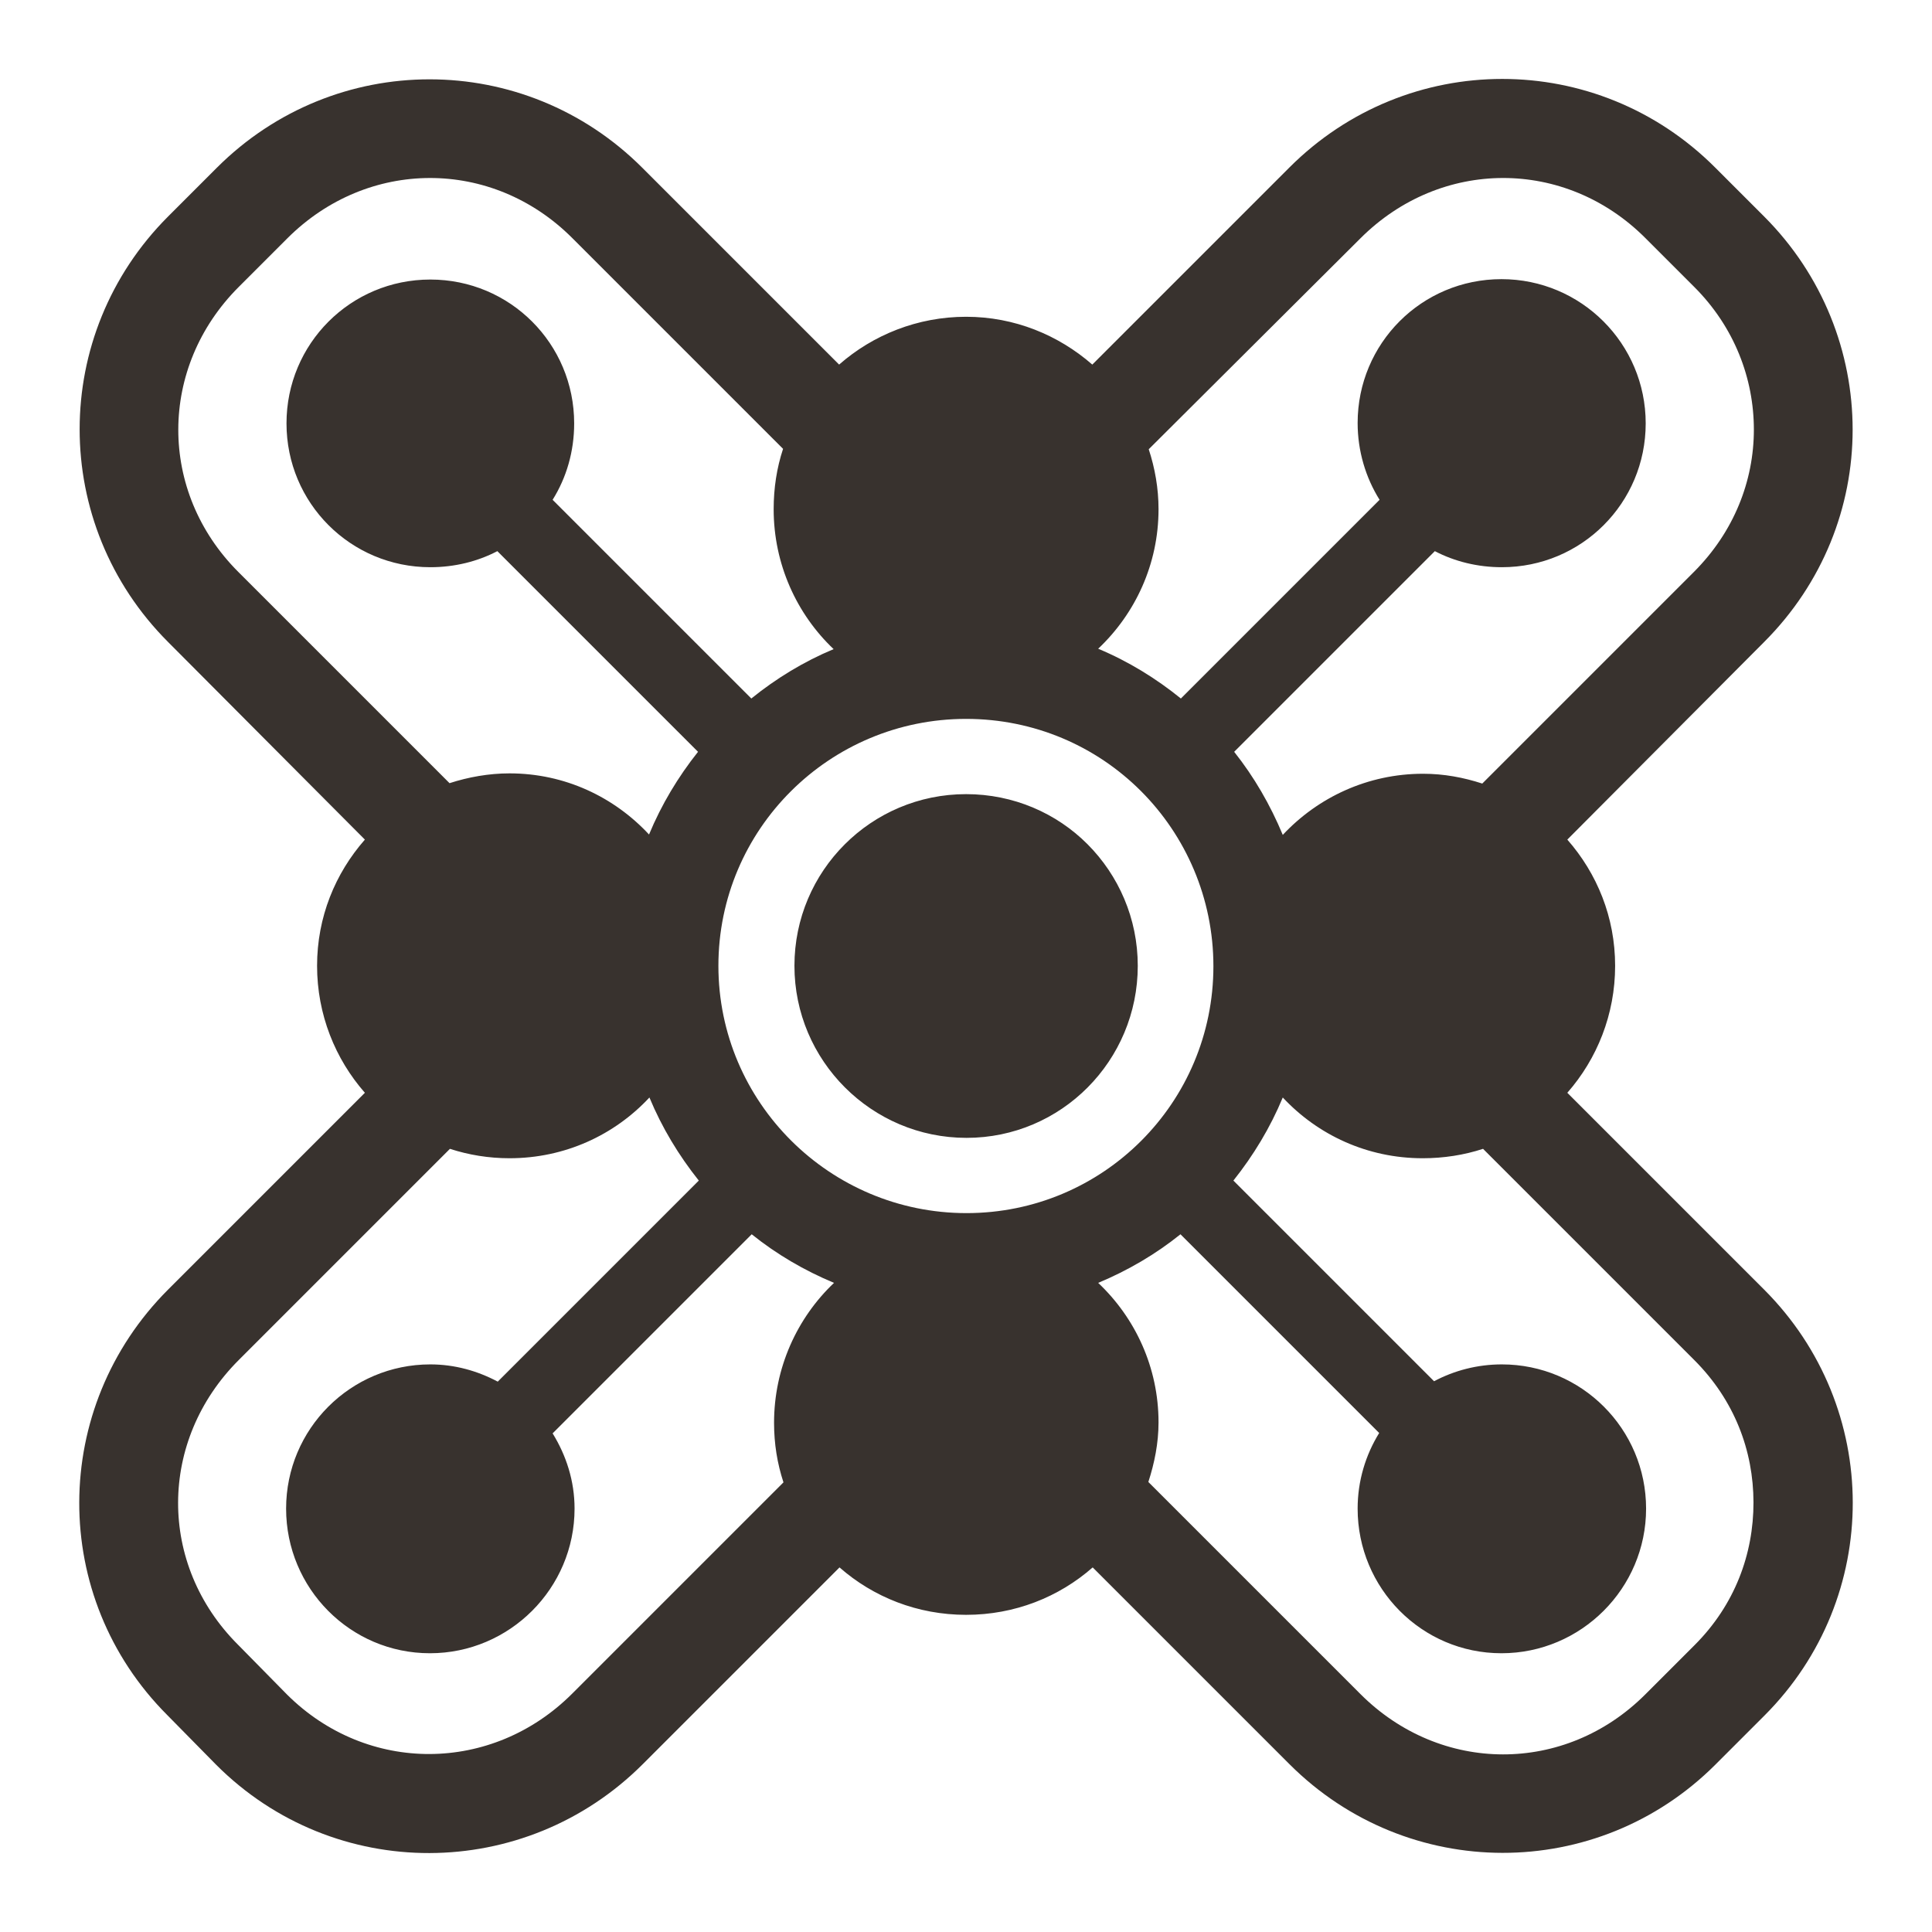
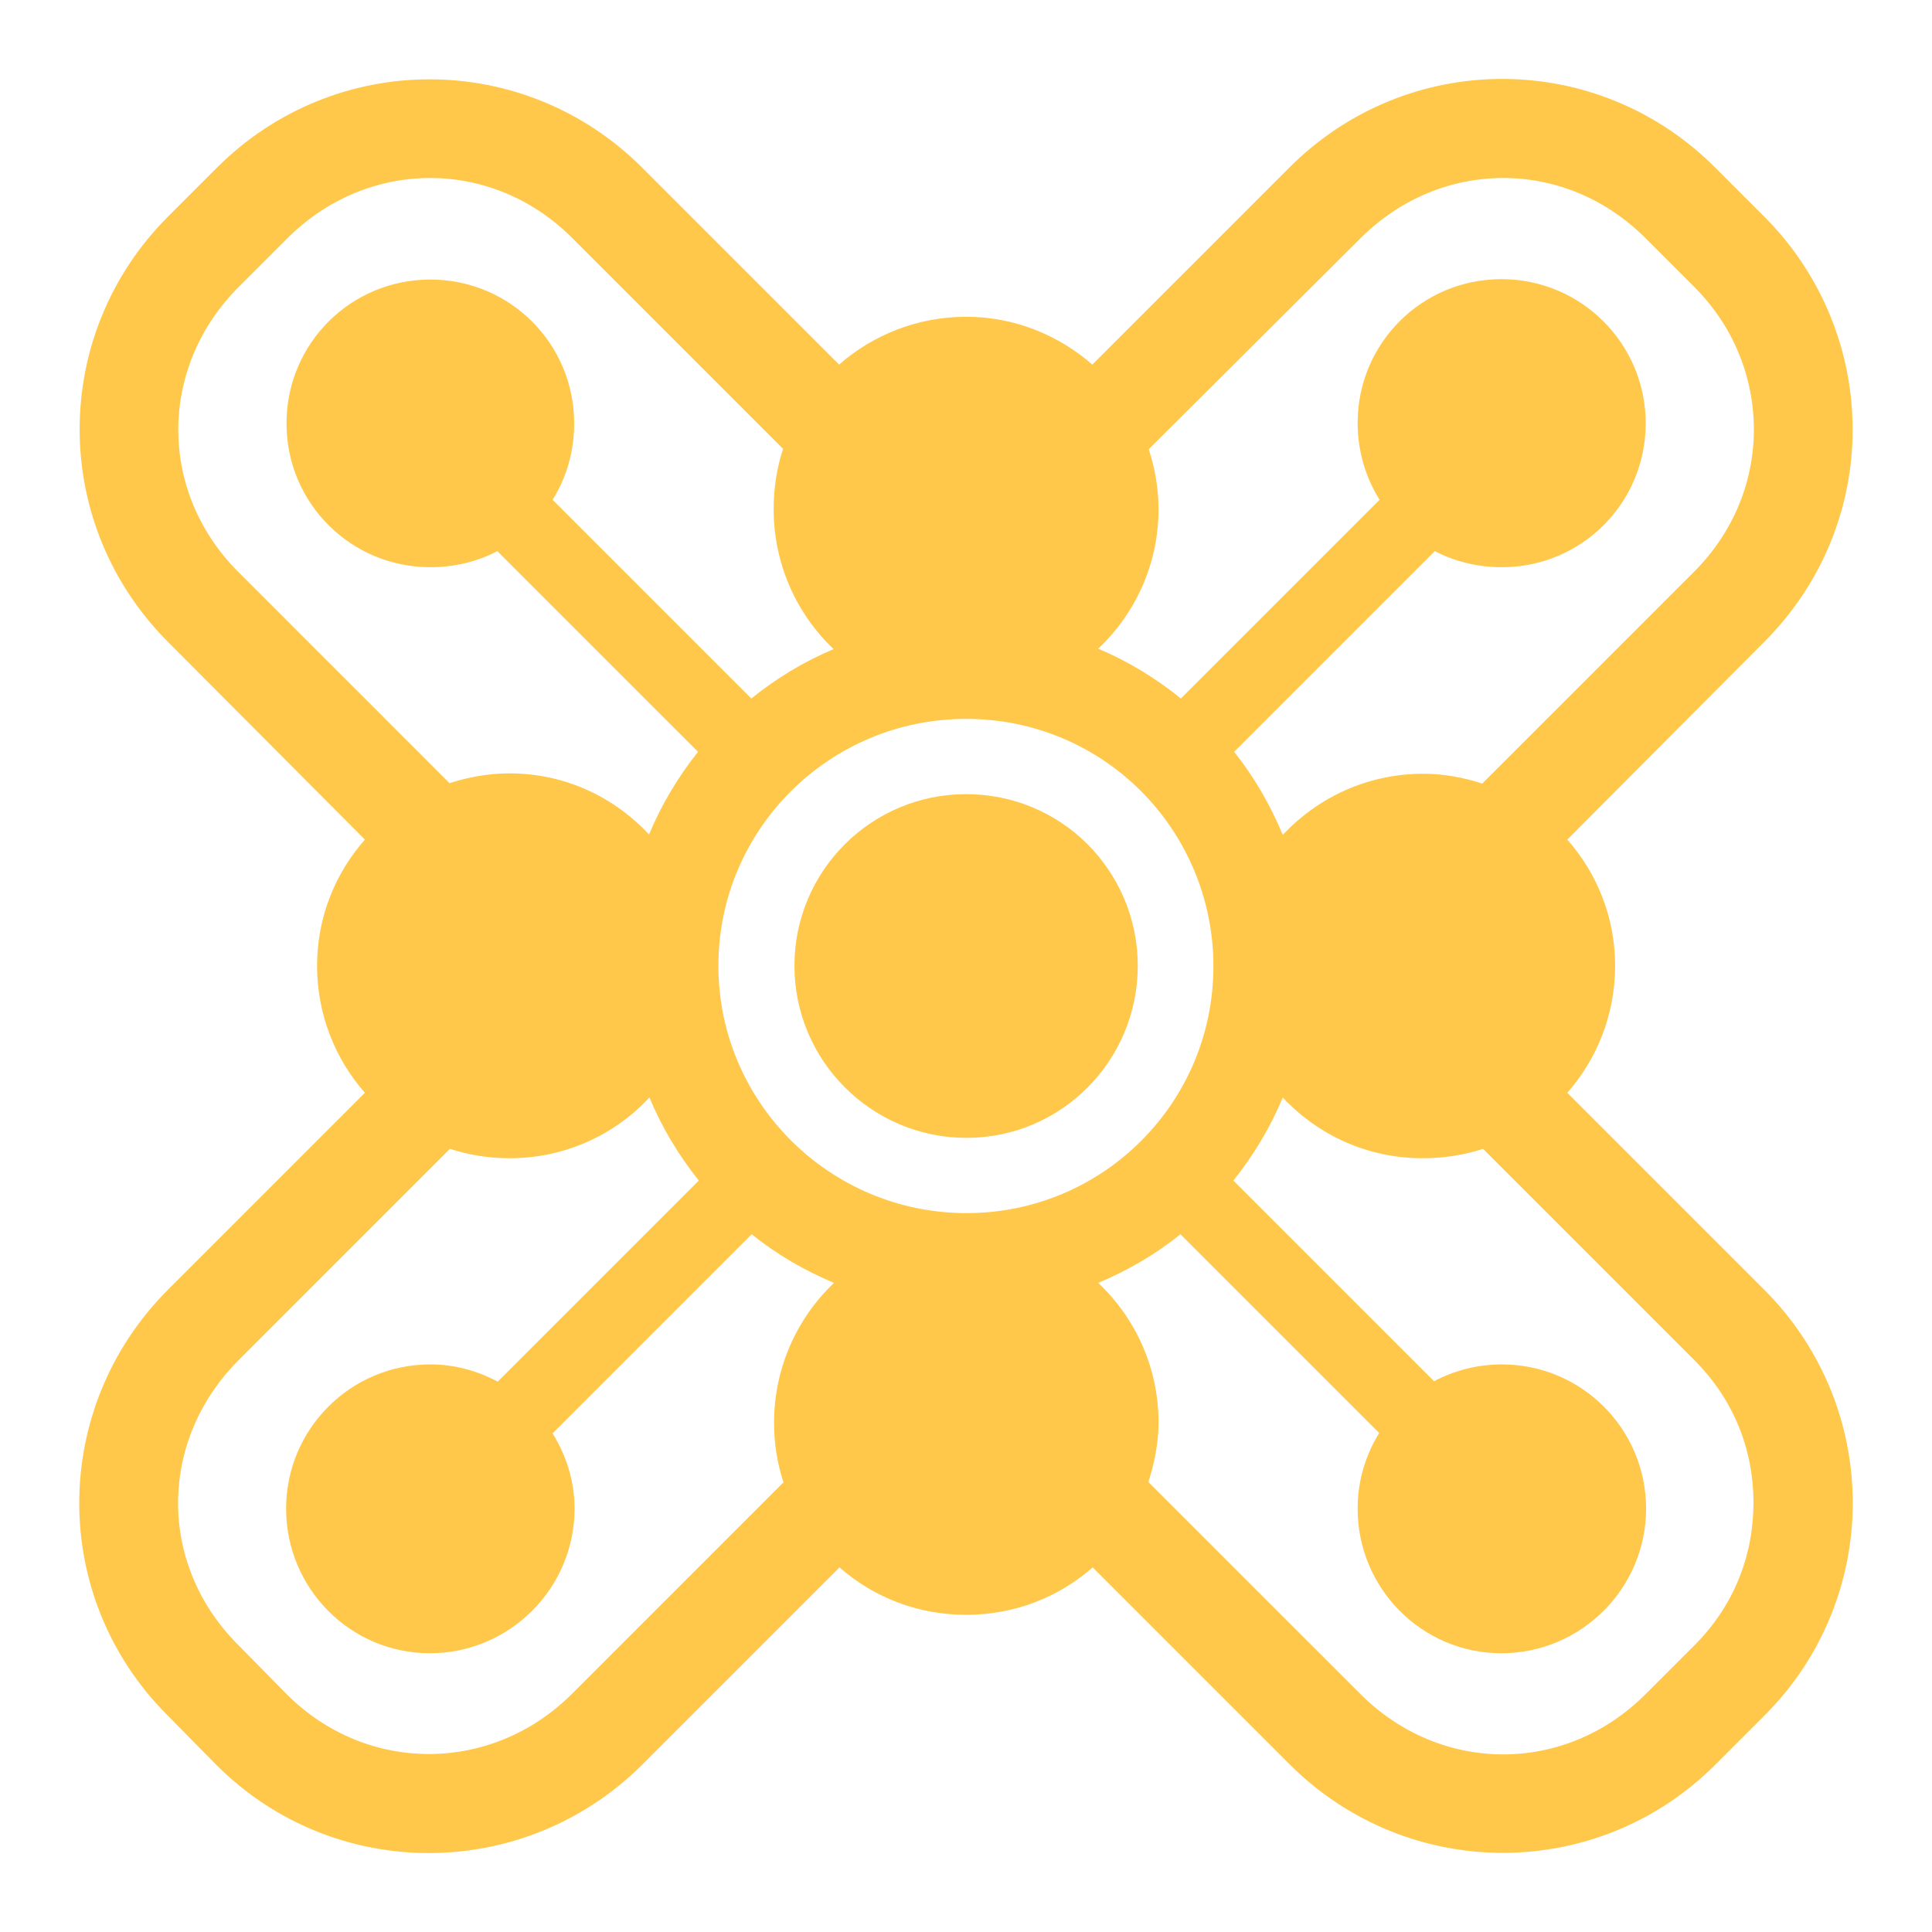
- <svg xmlns="http://www.w3.org/2000/svg" width="800px" height="800px" viewBox="0 0 512 512" version="1.1" id="svg1">
+ <svg xmlns="http://www.w3.org/2000/svg" width="800px" height="800px" viewBox="0 0 512 512" version="1.1" id="svg1" xml:space="preserve">
  <defs id="defs1" />
-   <path fill="#000000" d="m454.512,44.375c-31.271-31.275-81.526-31.275-112.797,0l-52.244,52.244c-8.959-7.822-20.616-12.671-33.444-12.671-12.866,0-24.683,4.808-33.652,12.671l-52.14-52.14c-31.271-31.275-81.526-31.275-112.797,0l-12.879,12.879c-31.271,31.275-31.271,81.522 0,112.797l52.14,52.348c-7.876,8.972-12.671,20.567-12.671,33.444s4.795,24.68 12.671,33.652l-52.14,52.14c-31.271,31.275-31.479,81.522-.208,112.797l12.983,13.191c31.271,31.275 81.734,31.068 113.005-.208l52.14-52.14c8.972,7.876 20.671,12.568 33.548,12.568s24.576-4.691 33.548-12.568l52.14,52.14c31.271,31.275 81.63,31.379 112.901.104l12.983-12.983c31.271-31.275 31.167-81.626-.104-112.901l-52.14-52.14c7.876-8.972 12.672-20.774 12.671-33.652s-4.795-24.472-12.671-33.444l52.14-52.348c15.636-15.638 23.473-35.909 23.473-56.295s-7.838-40.865-23.473-56.502l-12.983-12.983zm-18.488,18.696 12.983,12.983c10.634,10.636 15.787,24.259 15.787,37.807s-5.257,27.067-15.891,37.703l-56.087,56.087c-4.968-1.616-10.176-2.597-15.684-2.597-14.683-5e-05-27.897,6.266-37.184,16.203-3.298-7.943-7.614-15.394-12.879-22.019l53.179-53.179c5.285,2.762 11.377,4.258 17.761,4.258 21.113,0 38.118-17.005 38.118-38.118s-17.109-38.222-38.222-38.222-38.118,17.005-38.118,38.118c0,7.444 2.142,14.488 5.816,20.358l-52.659,52.659c-6.61-5.351-13.934-9.863-21.916-13.191 9.83-9.282 15.995-22.415 15.995-36.976 0-5.556-.954-10.886-2.597-15.891l56.087-55.879c21.266-21.269 54.244-21.373 75.51-.104zm-133.674,146.553c11.854,11.854 19.215,28.331 19.215,46.428 0,36.194-29.241,65.435-65.435,65.435s-65.746-29.345-65.746-65.539 29.448-65.435 65.642-65.435c18.097,0 34.47,7.258 46.324,19.111zm-150.708-146.553 55.879,55.879c-1.67,5.043-2.493,10.392-2.493,15.995 0,14.561 6.103,27.798 15.891,37.08-7.942,3.311-15.227,7.772-21.812,13.087l-52.659-52.659c3.675-5.869 5.713-12.809 5.713-20.254 0-21.113-17.005-38.118-38.118-38.118s-38.118,17.005-38.118,38.118 17.005,38.118 38.118,38.118c6.387,0 12.473-1.494 17.761-4.258l53.179,53.179c-5.27,6.63-9.683,13.967-12.983,21.916-9.245-9.937-22.293-16.203-36.976-16.203-5.489,0-10.937.991-15.891,2.597l-55.983-55.983c-21.269-21.272-21.165-54.238.104-75.51l12.879-12.879c21.266-21.269 54.244-21.373 75.51-.104zm241.382,241.382 55.983,55.983c10.655,10.656 15.662,24.014 15.684,37.703 .022,13.706-4.958,27.184-15.58,37.807l-13.087,13.087c-21.237,21.239-54.215,21.194-75.51-.104l-56.191-56.191c1.616-4.968 2.7-10.28 2.7-15.787 0-14.561-6.165-27.694-15.995-36.976 7.898-3.293 15.255-7.604 21.812-12.879l52.659,52.659c-3.599,5.827-5.713,12.685-5.713,20.046 0,21.113 17.005,38.326 38.118,38.326s38.326-17.213 38.326-38.326-17.109-38.222-38.222-38.222c-6.483,0-12.624,1.623-17.968,4.466l-53.179-53.179c5.31-6.658 9.768-14.024 13.087-22.019 9.287,9.937 22.395,16.099 37.08,16.099 5.556,0 10.989-.85 15.995-2.493zm-104.799-80.703c-8.205-8.242-19.631-13.295-32.198-13.295-25.135-4e-05-45.493,20.358-45.493,45.493s20.462,45.597 45.597,45.597 45.389-20.462 45.389-45.597c0-12.567-5.09-23.956-13.295-32.198zm-116.121,67.097c3.318,7.995 7.777,15.361 13.087,22.019l-53.283,53.283c-5.344-2.842-11.382-4.57-17.865-4.57-21.113,5e-05-38.222,17.109-38.222,38.222s17.005,38.326 38.118,38.326 38.326-17.213 38.326-38.326c0-7.361-2.217-14.115-5.816-19.942l52.763-52.763c6.556,5.275 13.913,9.586 21.812,12.879-9.788,9.282-15.891,22.519-15.891,37.08-8e-05,5.556.85,10.782 2.493,15.787l-55.983,55.983c-21.215,21.218-54.296,21.37-75.51.312l-.104-.104-12.775-12.983a26.411,26.411 0 0,0 -.208-.208c-21.24-21.243-21.09-54.105.208-75.406l55.983-55.983c4.968,1.616 10.28,2.493 15.787,2.493 14.685,0 27.835-6.162 37.08-16.099z" id="path1" style="fill:#38322e;fill-opacity:1" />
+   <path fill="#000000" d="m454.512,44.375c-31.271-31.275-81.526-31.275-112.797,0l-52.244,52.244c-8.959-7.822-20.616-12.671-33.444-12.671-12.866,0-24.683,4.808-33.652,12.671l-52.14-52.14c-31.271-31.275-81.526-31.275-112.797,0l-12.879,12.879c-31.271,31.275-31.271,81.522 0,112.797l52.14,52.348c-7.876,8.972-12.671,20.567-12.671,33.444s4.795,24.68 12.671,33.652l-52.14,52.14c-31.271,31.275-31.479,81.522-.208,112.797l12.983,13.191c31.271,31.275 81.734,31.068 113.005-.208l52.14-52.14c8.972,7.876 20.671,12.568 33.548,12.568s24.576-4.691 33.548-12.568l52.14,52.14c31.271,31.275 81.63,31.379 112.901.104l12.983-12.983c31.271-31.275 31.167-81.626-.104-112.901l-52.14-52.14c7.876-8.972 12.672-20.774 12.671-33.652s-4.795-24.472-12.671-33.444l52.14-52.348c15.636-15.638 23.473-35.909 23.473-56.295s-7.838-40.865-23.473-56.502l-12.983-12.983zm-18.488,18.696 12.983,12.983c10.634,10.636 15.787,24.259 15.787,37.807s-5.257,27.067-15.891,37.703l-56.087,56.087c-4.968-1.616-10.176-2.597-15.684-2.597-14.683-5e-05-27.897,6.266-37.184,16.203-3.298-7.943-7.614-15.394-12.879-22.019l53.179-53.179c5.285,2.762 11.377,4.258 17.761,4.258 21.113,0 38.118-17.005 38.118-38.118s-17.109-38.222-38.222-38.222-38.118,17.005-38.118,38.118c0,7.444 2.142,14.488 5.816,20.358l-52.659,52.659c-6.61-5.351-13.934-9.863-21.916-13.191 9.83-9.282 15.995-22.415 15.995-36.976 0-5.556-.954-10.886-2.597-15.891l56.087-55.879c21.266-21.269 54.244-21.373 75.51-.104zm-133.674,146.553c11.854,11.854 19.215,28.331 19.215,46.428 0,36.194-29.241,65.435-65.435,65.435s-65.746-29.345-65.746-65.539 29.448-65.435 65.642-65.435c18.097,0 34.47,7.258 46.324,19.111zm-150.708-146.553 55.879,55.879c-1.67,5.043-2.493,10.392-2.493,15.995 0,14.561 6.103,27.798 15.891,37.08-7.942,3.311-15.227,7.772-21.812,13.087l-52.659-52.659c3.675-5.869 5.713-12.809 5.713-20.254 0-21.113-17.005-38.118-38.118-38.118s-38.118,17.005-38.118,38.118 17.005,38.118 38.118,38.118c6.387,0 12.473-1.494 17.761-4.258l53.179,53.179c-5.27,6.63-9.683,13.967-12.983,21.916-9.245-9.937-22.293-16.203-36.976-16.203-5.489,0-10.937.991-15.891,2.597l-55.983-55.983c-21.269-21.272-21.165-54.238.104-75.51l12.879-12.879c21.266-21.269 54.244-21.373 75.51-.104zm241.382,241.382 55.983,55.983c10.655,10.656 15.662,24.014 15.684,37.703 .022,13.706-4.958,27.184-15.58,37.807l-13.087,13.087c-21.237,21.239-54.215,21.194-75.51-.104l-56.191-56.191c1.616-4.968 2.7-10.28 2.7-15.787 0-14.561-6.165-27.694-15.995-36.976 7.898-3.293 15.255-7.604 21.812-12.879l52.659,52.659c-3.599,5.827-5.713,12.685-5.713,20.046 0,21.113 17.005,38.326 38.118,38.326s38.326-17.213 38.326-38.326-17.109-38.222-38.222-38.222c-6.483,0-12.624,1.623-17.968,4.466l-53.179-53.179c5.31-6.658 9.768-14.024 13.087-22.019 9.287,9.937 22.395,16.099 37.08,16.099 5.556,0 10.989-.85 15.995-2.493zm-104.799-80.703c-8.205-8.242-19.631-13.295-32.198-13.295-25.135-4e-05-45.493,20.358-45.493,45.493s20.462,45.597 45.597,45.597 45.389-20.462 45.389-45.597c0-12.567-5.09-23.956-13.295-32.198zm-116.121,67.097c3.318,7.995 7.777,15.361 13.087,22.019l-53.283,53.283c-5.344-2.842-11.382-4.57-17.865-4.57-21.113,5e-05-38.222,17.109-38.222,38.222s17.005,38.326 38.118,38.326 38.326-17.213 38.326-38.326c0-7.361-2.217-14.115-5.816-19.942l52.763-52.763c6.556,5.275 13.913,9.586 21.812,12.879-9.788,9.282-15.891,22.519-15.891,37.08-8e-05,5.556.85,10.782 2.493,15.787l-55.983,55.983c-21.215,21.218-54.296,21.37-75.51.312l-.104-.104-12.775-12.983a26.411,26.411 0 0,0 -.208-.208c-21.24-21.243-21.09-54.105.208-75.406l55.983-55.983c4.968,1.616 10.28,2.493 15.787,2.493 14.685,0 27.835-6.162 37.08-16.099z" id="path1" style="fill:#ffc84a;fill-opacity:1" />
</svg>
